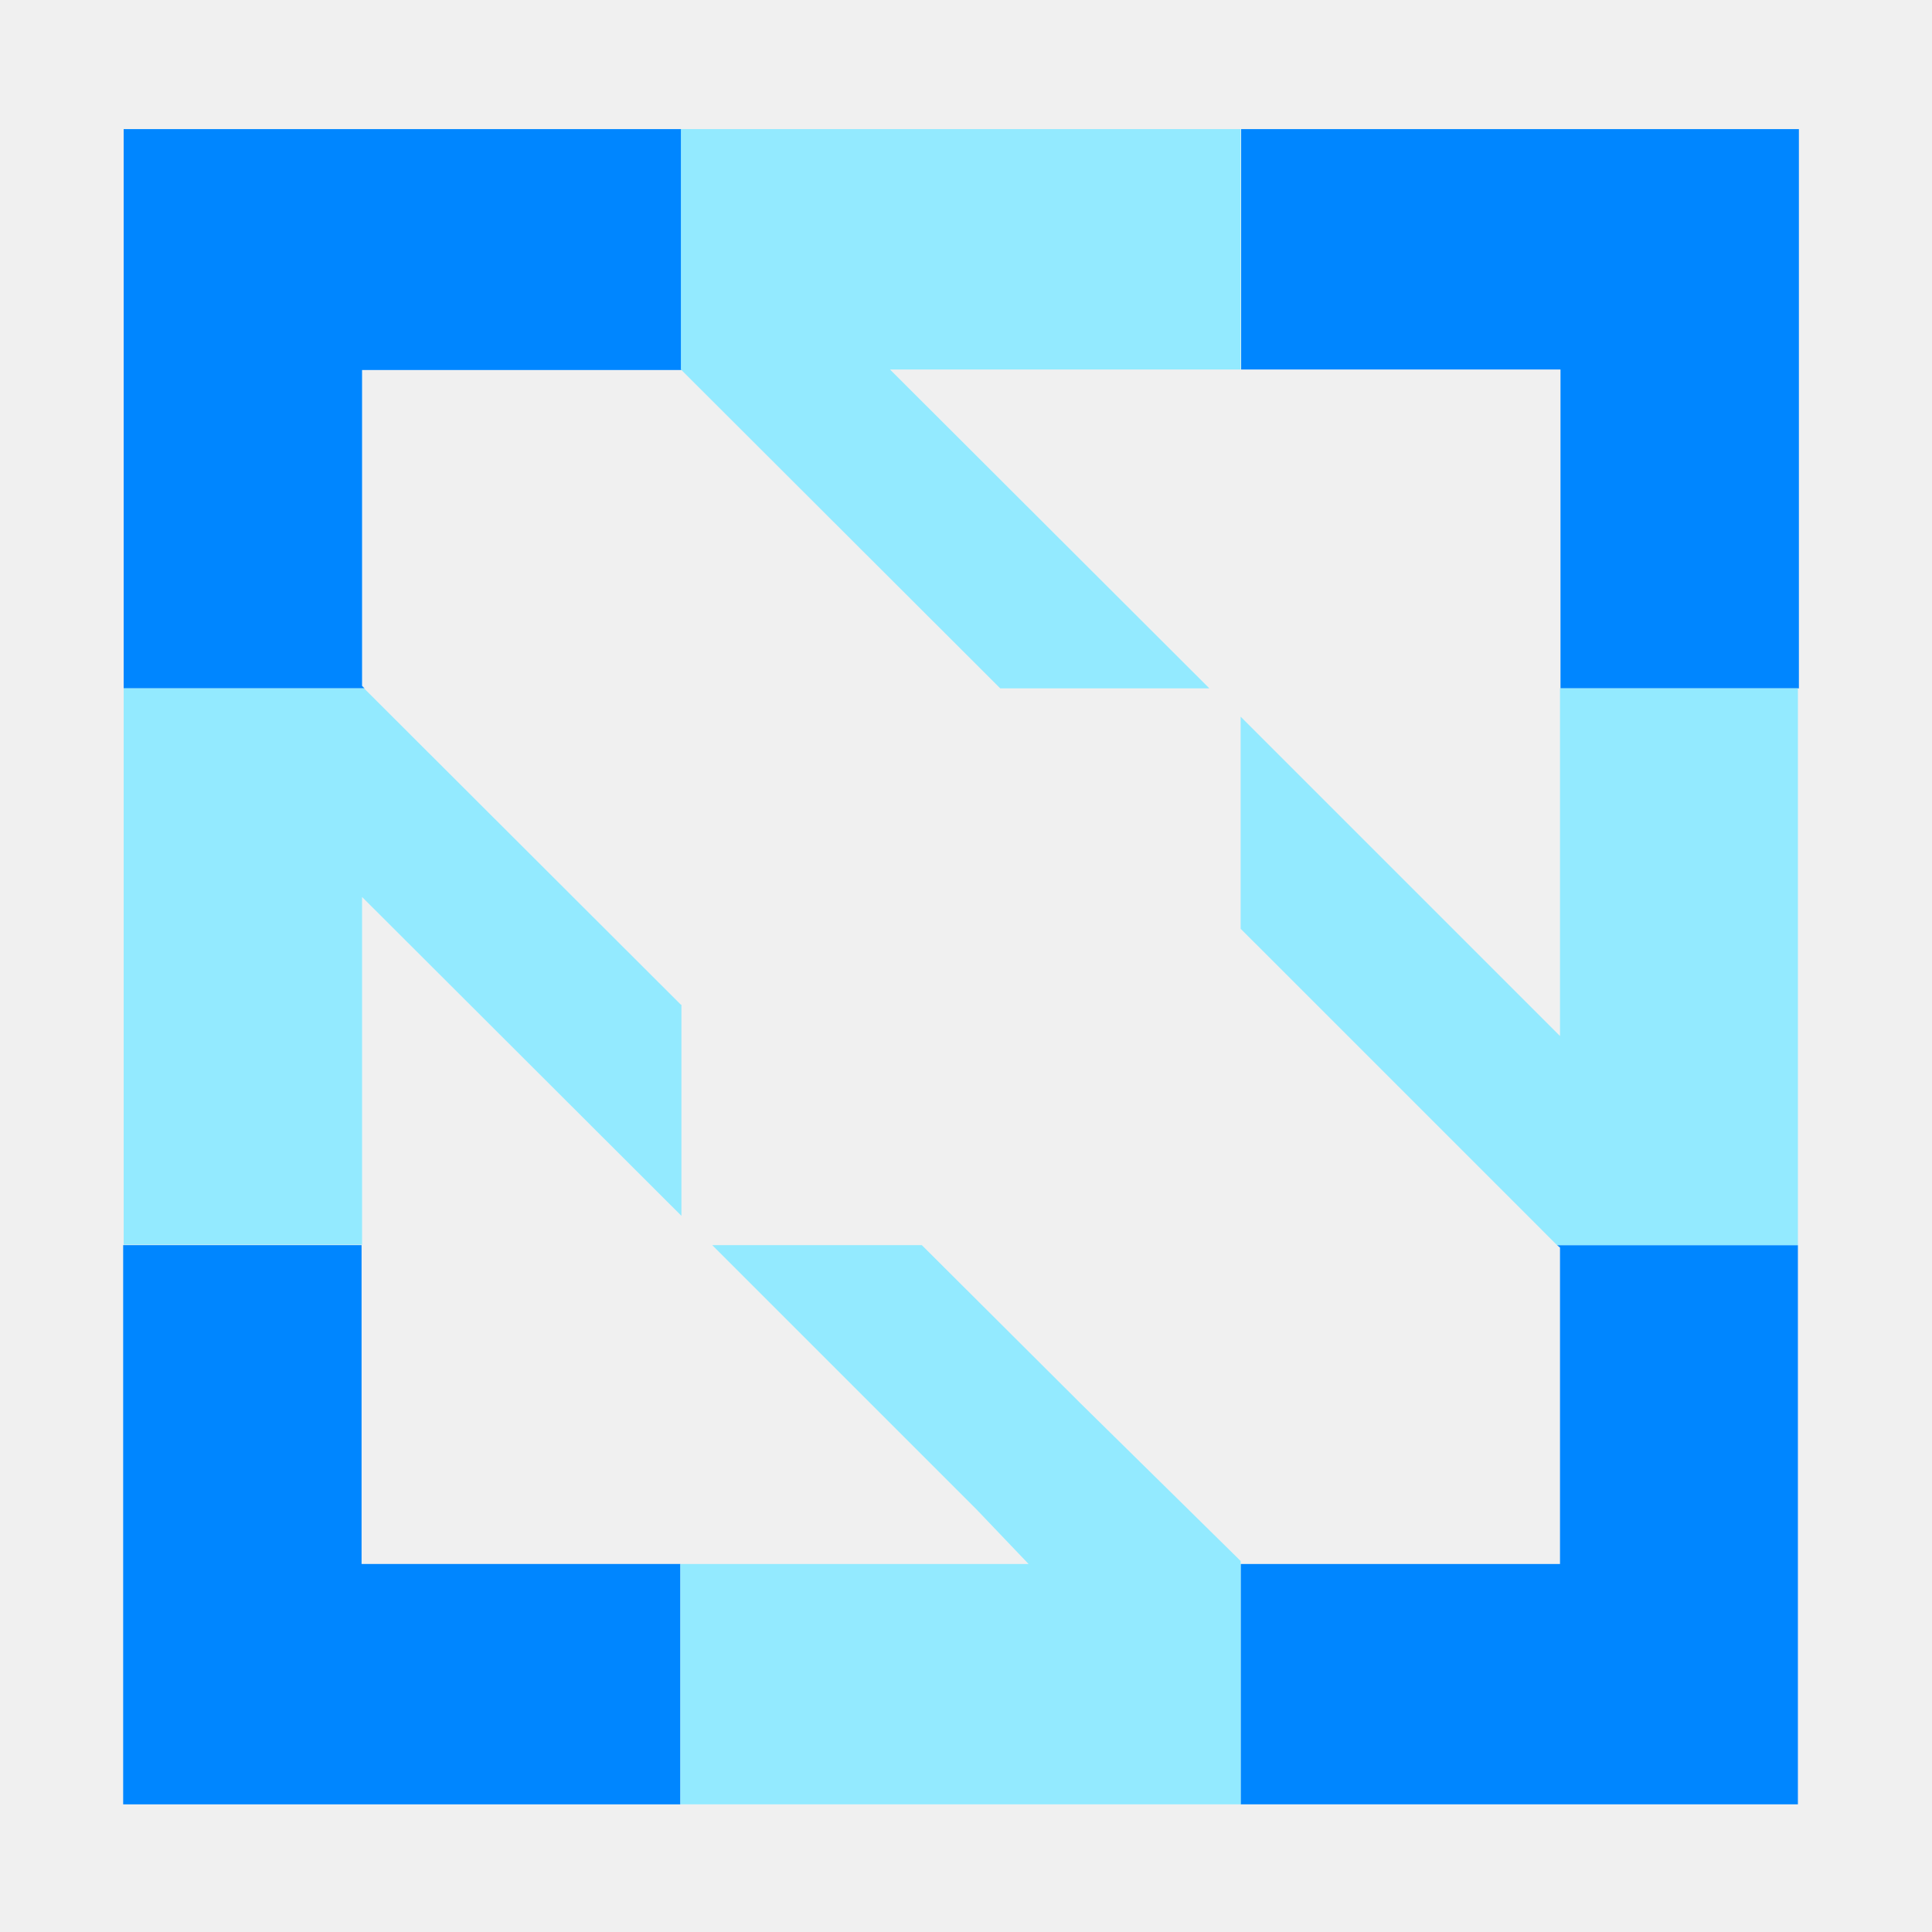
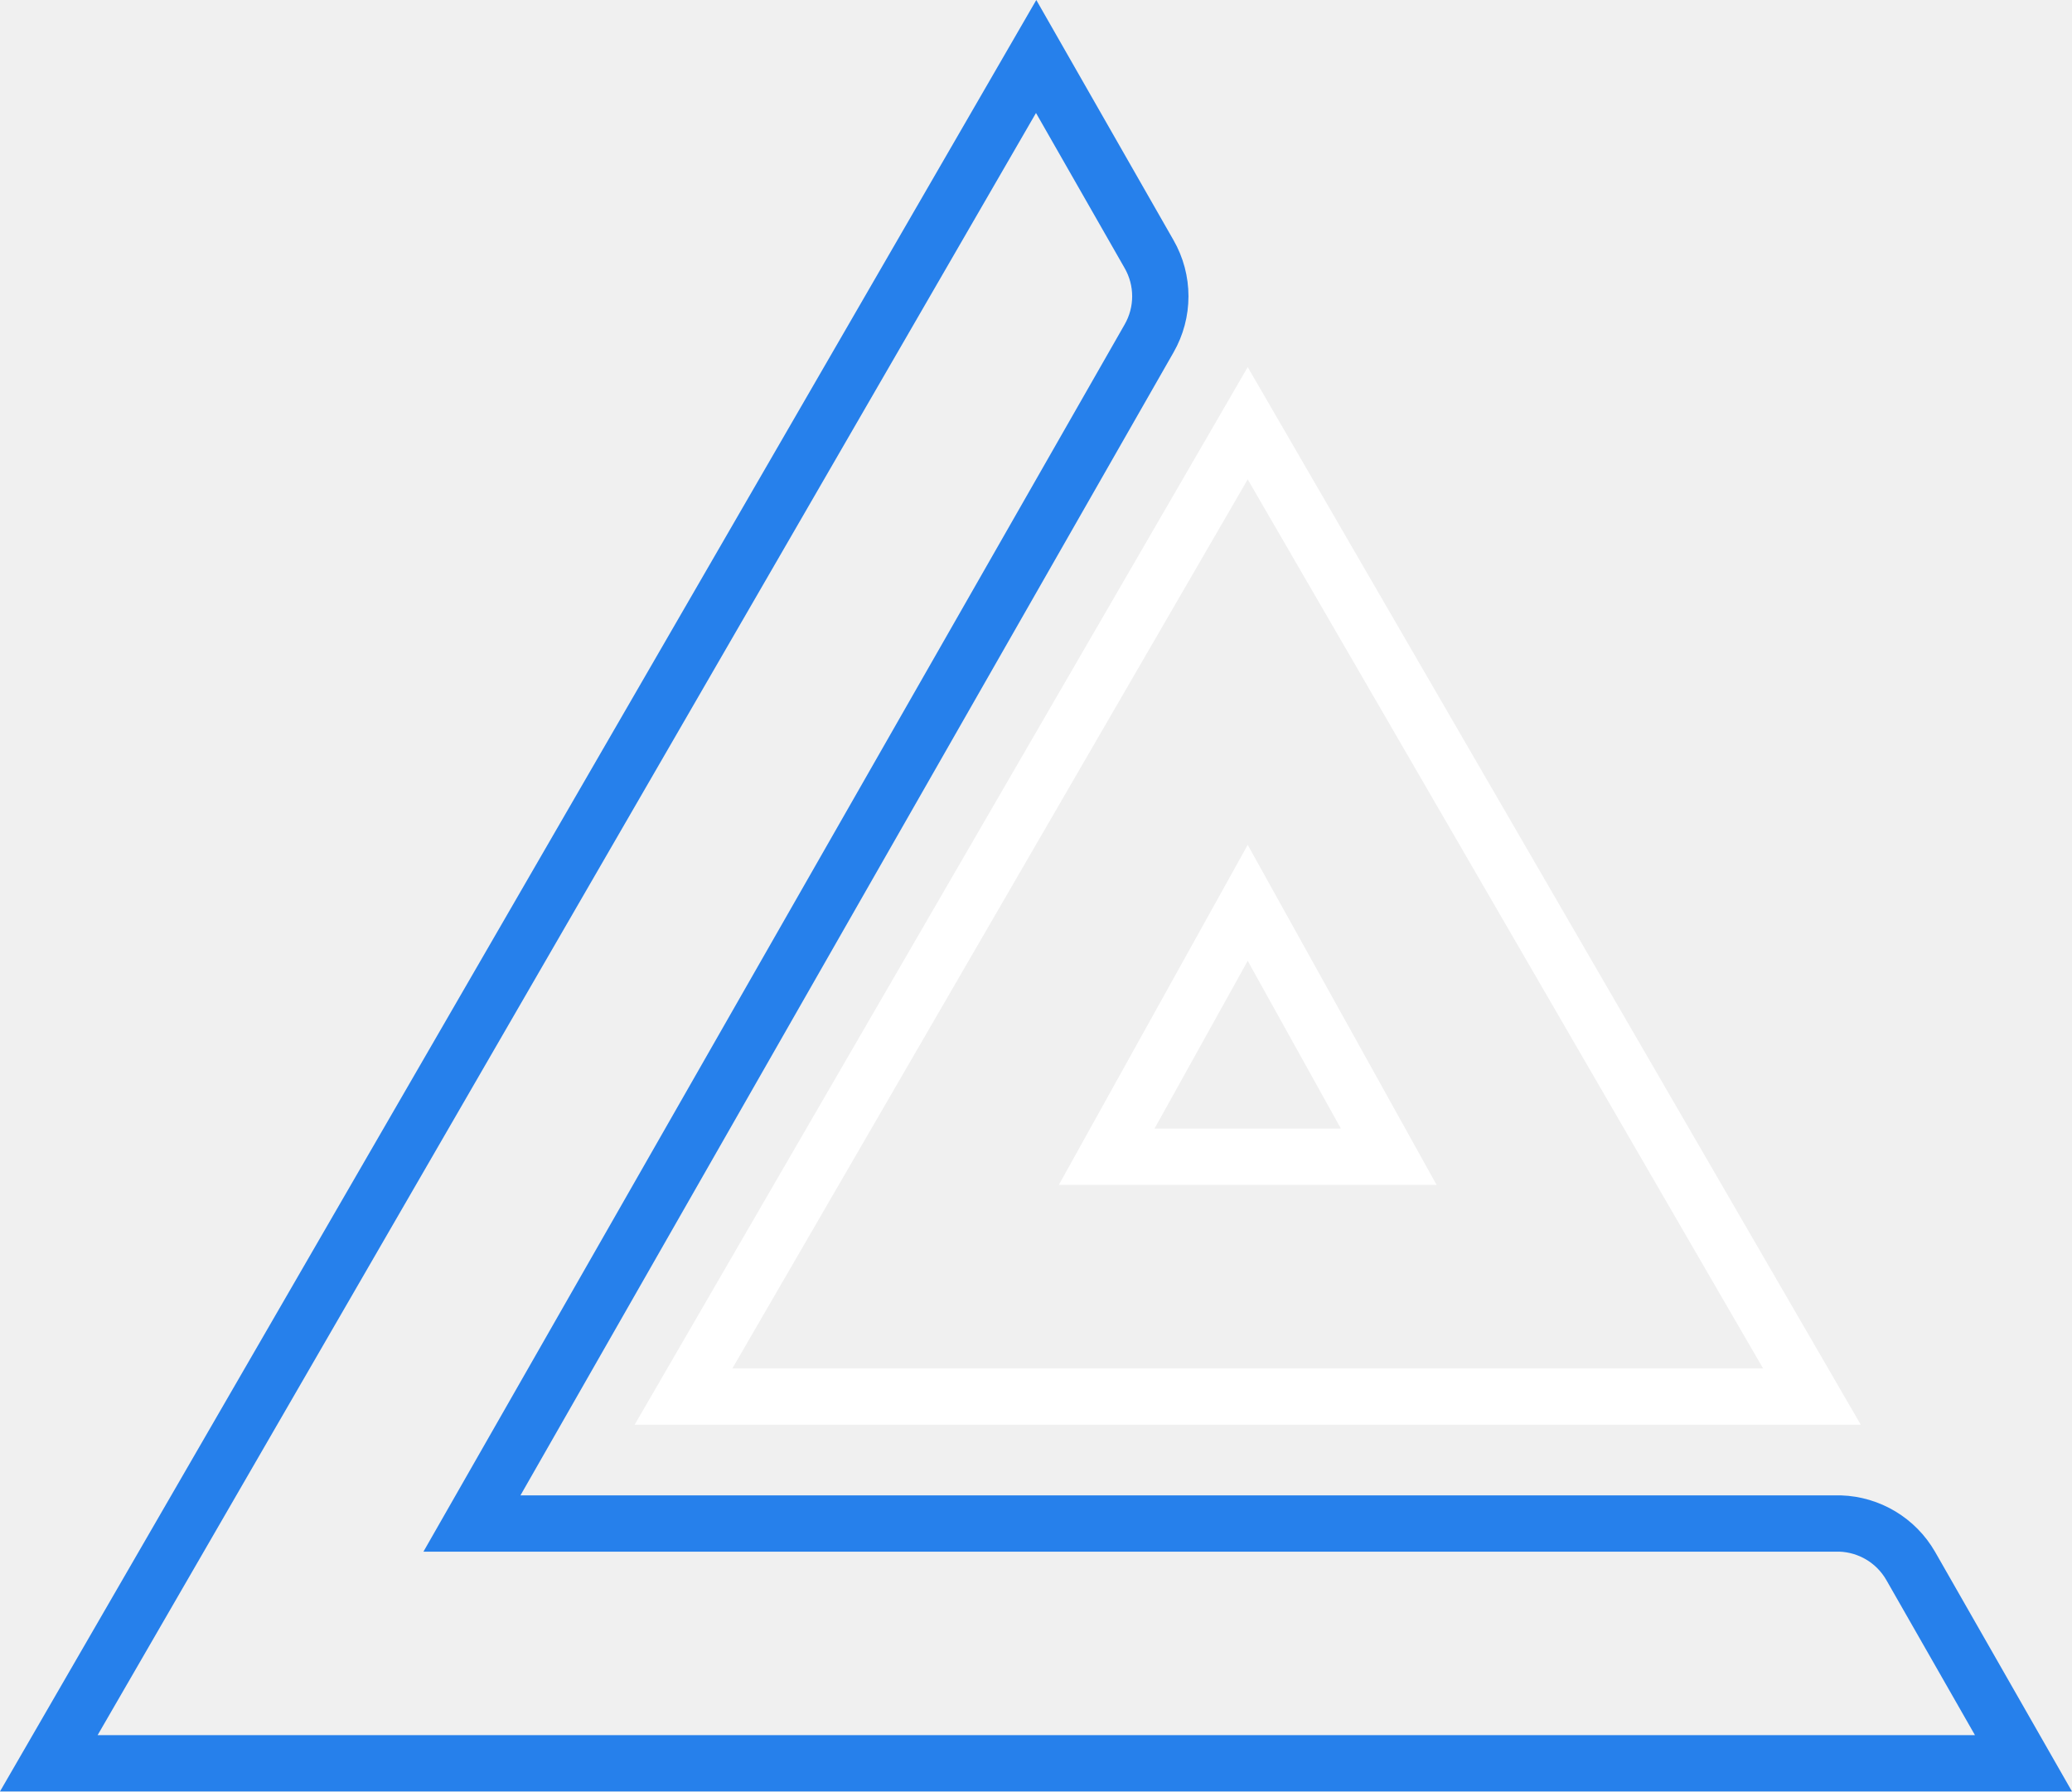
- <svg xmlns="http://www.w3.org/2000/svg" version="1.1" id="a" x="0px" y="0px" viewBox="0 0 389 389" style="enable-background:new 0 0 389 389;" xml:space="preserve">
-   <style type="text/css">
- 	.st0{fill:#0086FF;}
- 	.st1{fill:#93EAFF;}
- </style>
-   <g>
-     <path class="st0" d="M72.8,250.7h-48v112.6h112.2v-48.4H72.8V250.7z" />
-     <path class="st0" d="M314.1,251.2v63.7h-64.3v48.4h112.2V250.7h-48.5L314.1,251.2z" />
-     <path class="st0" d="M24.9,138.6h48.5l-0.5-0.5V74.5h64.3V26H24.9V138.6z" />
-     <path class="st0" d="M249.9,26v48.4h64.3v64.2h48V26C362.1,26,249.9,26,249.9,26z" />
-     <path class="st1" d="M243.5,138.6l-64.3-64.2h70.6V26H137.1v48.4l64.3,64.2H243.5z" />
-     <path class="st1" d="M185.6,250.7h-42.2l53.2,53.2l10.5,11h-70.1v48.4h112.8v-49l-32.1-31.6L185.6,250.7z" />
-     <path class="st1" d="M314.1,138.6v70l-11.1-11.1l-53.2-53.2V187l31.6,31.6l32.1,32.1h48.5V138.6H314.1L314.1,138.6z" />
-     <path class="st1" d="M137.1,202.3l-63.8-63.7H24.9v112h48v-70l64.3,64.2V202.3z" />
+ <svg xmlns="http://www.w3.org/2000/svg" width="183.992" height="159.067" viewBox="0 0 183.992 159.067">
+   <g id="lo-pixel_1_" data-name="lo-pixel (1)" transform="translate(4.334 5.016)">
+     <path id="Path_7774" data-name="Path 7774" d="M87.675,0,0,151.552H175.349l-10.02-17.535a7.515,7.515,0,0,0-6.262-3.757H37.575L97.695,25.05a7.515,7.515,0,0,0,0-7.515Z" fill="none" stroke="#2680eb" stroke-width="5" />
+     <path id="Path_7775" data-name="Path 7775" d="M95.1,26,45,112.422H145.2Zm12.525,65.13H82.575L95.1,68.585Z" transform="translate(11.362 6.565)" fill="none" stroke="#fff" stroke-width="5" />
  </g>
</svg>
